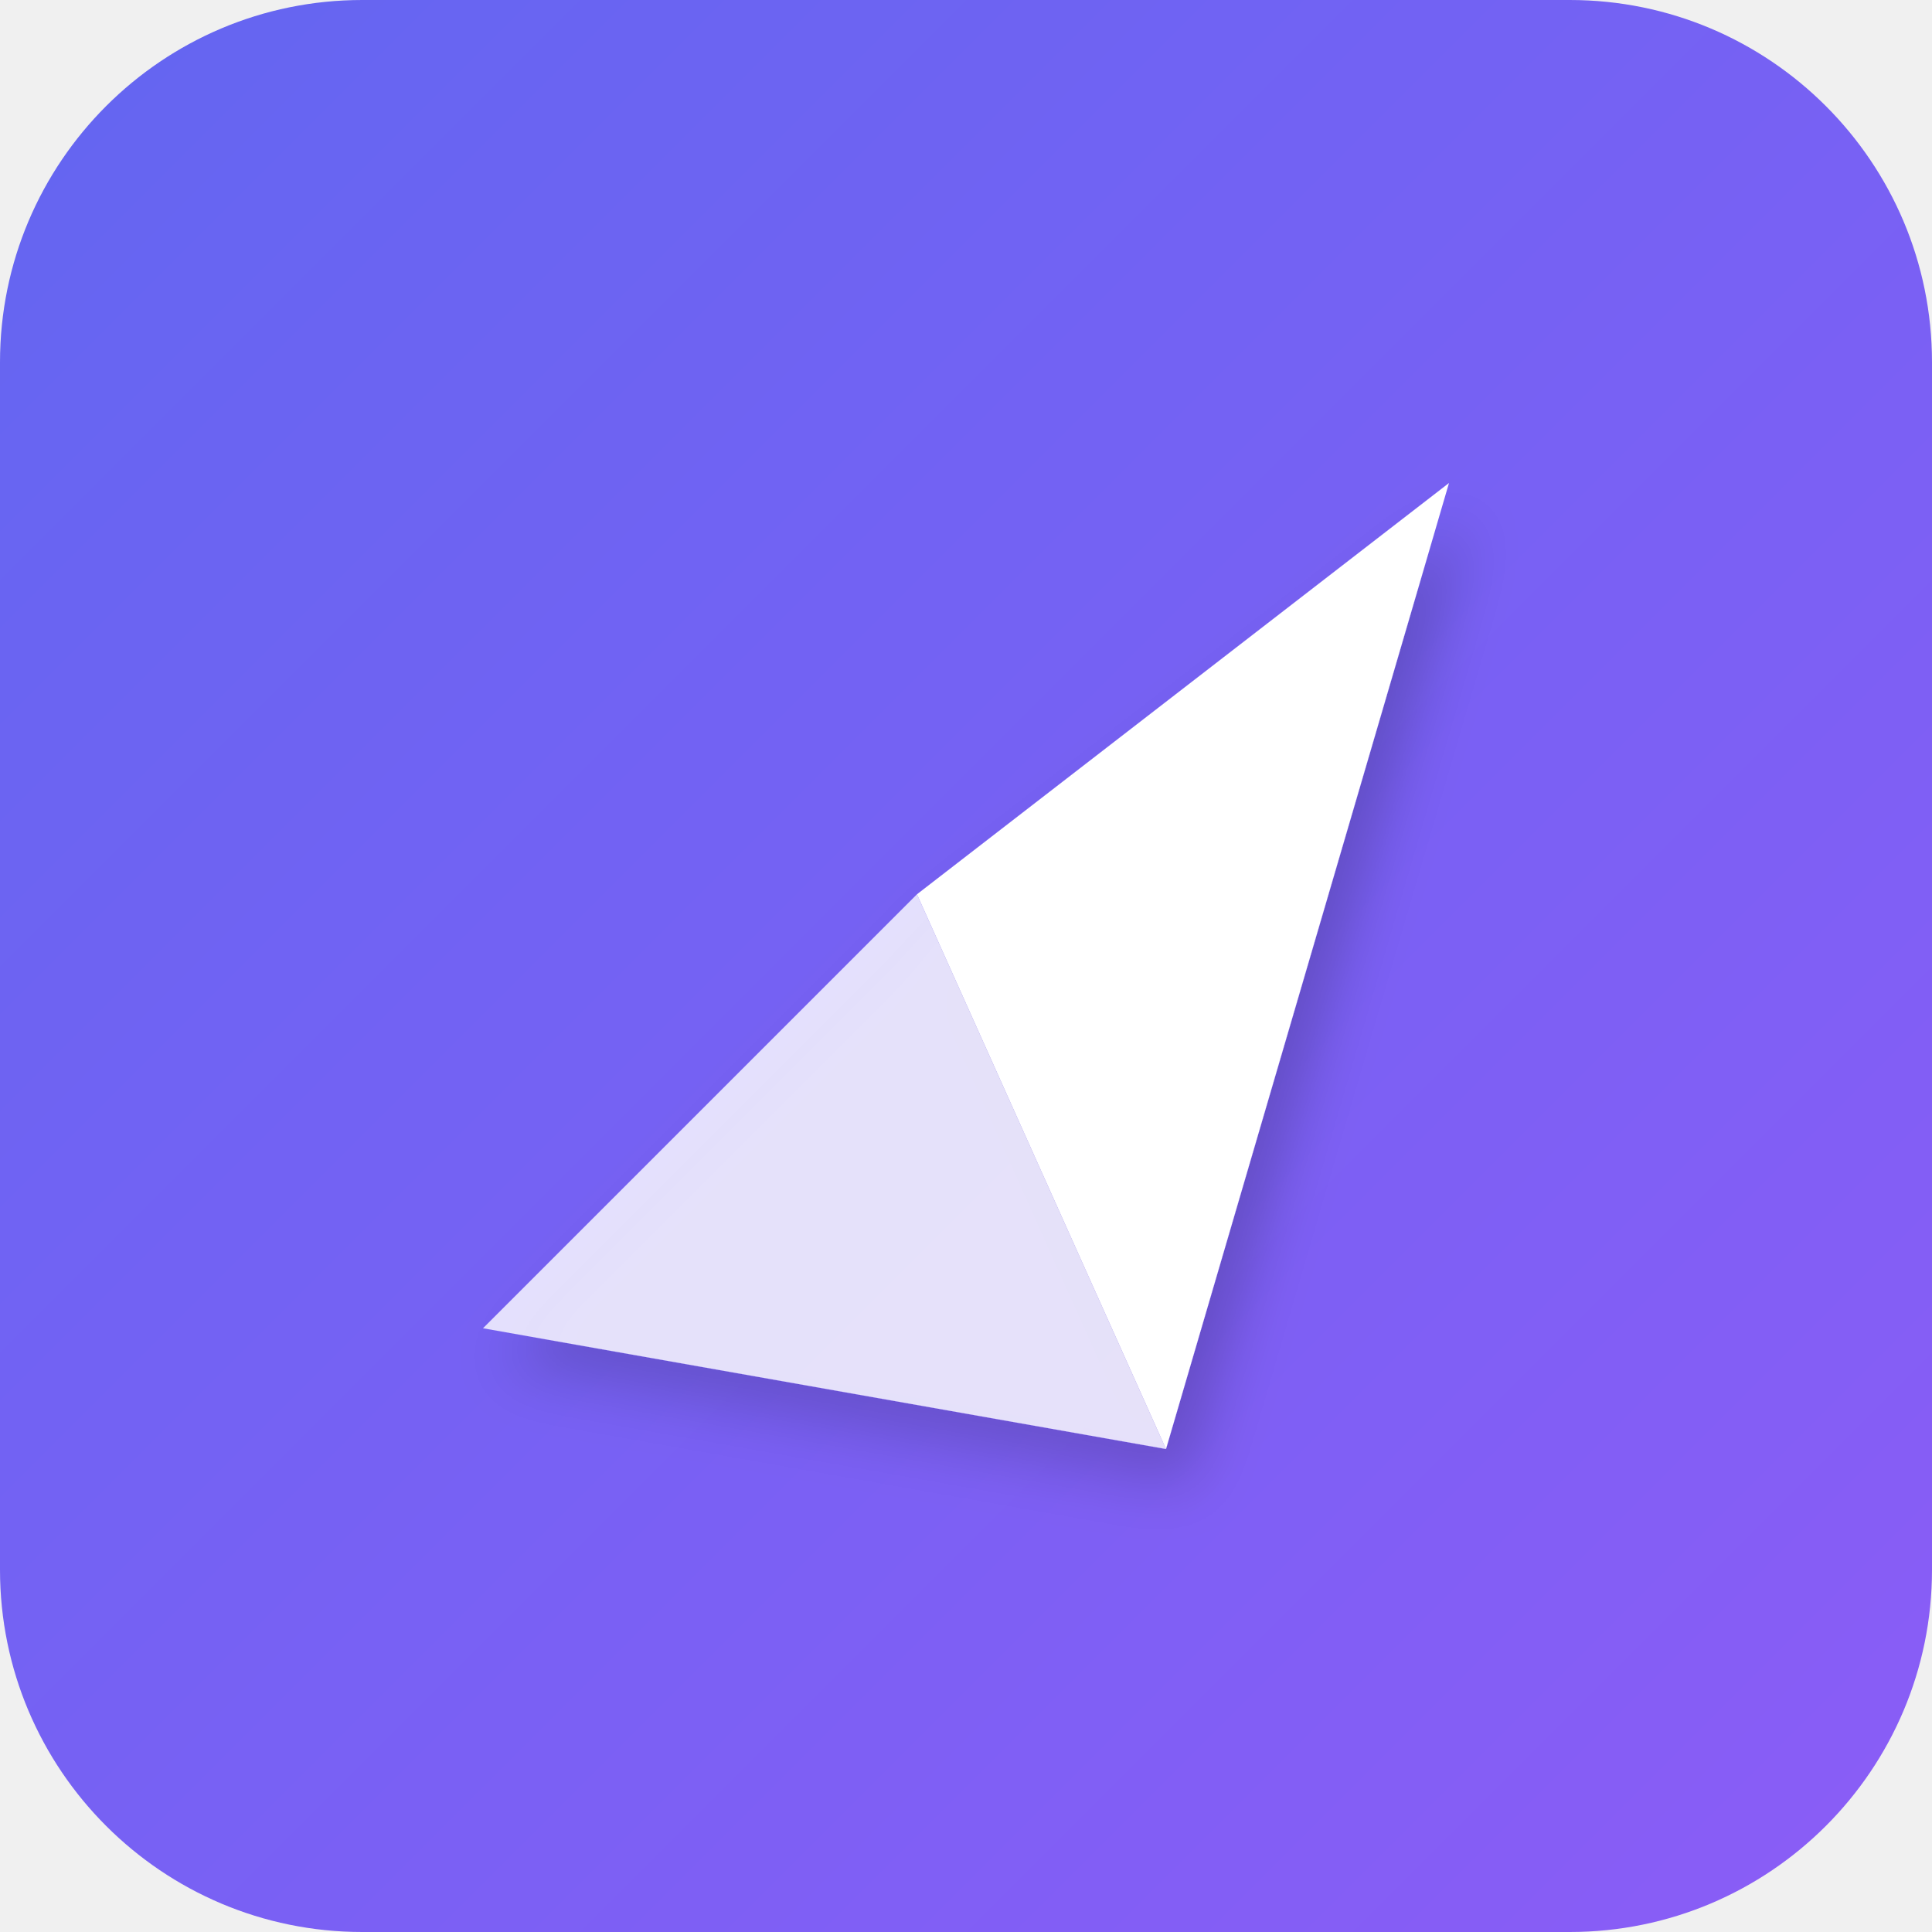
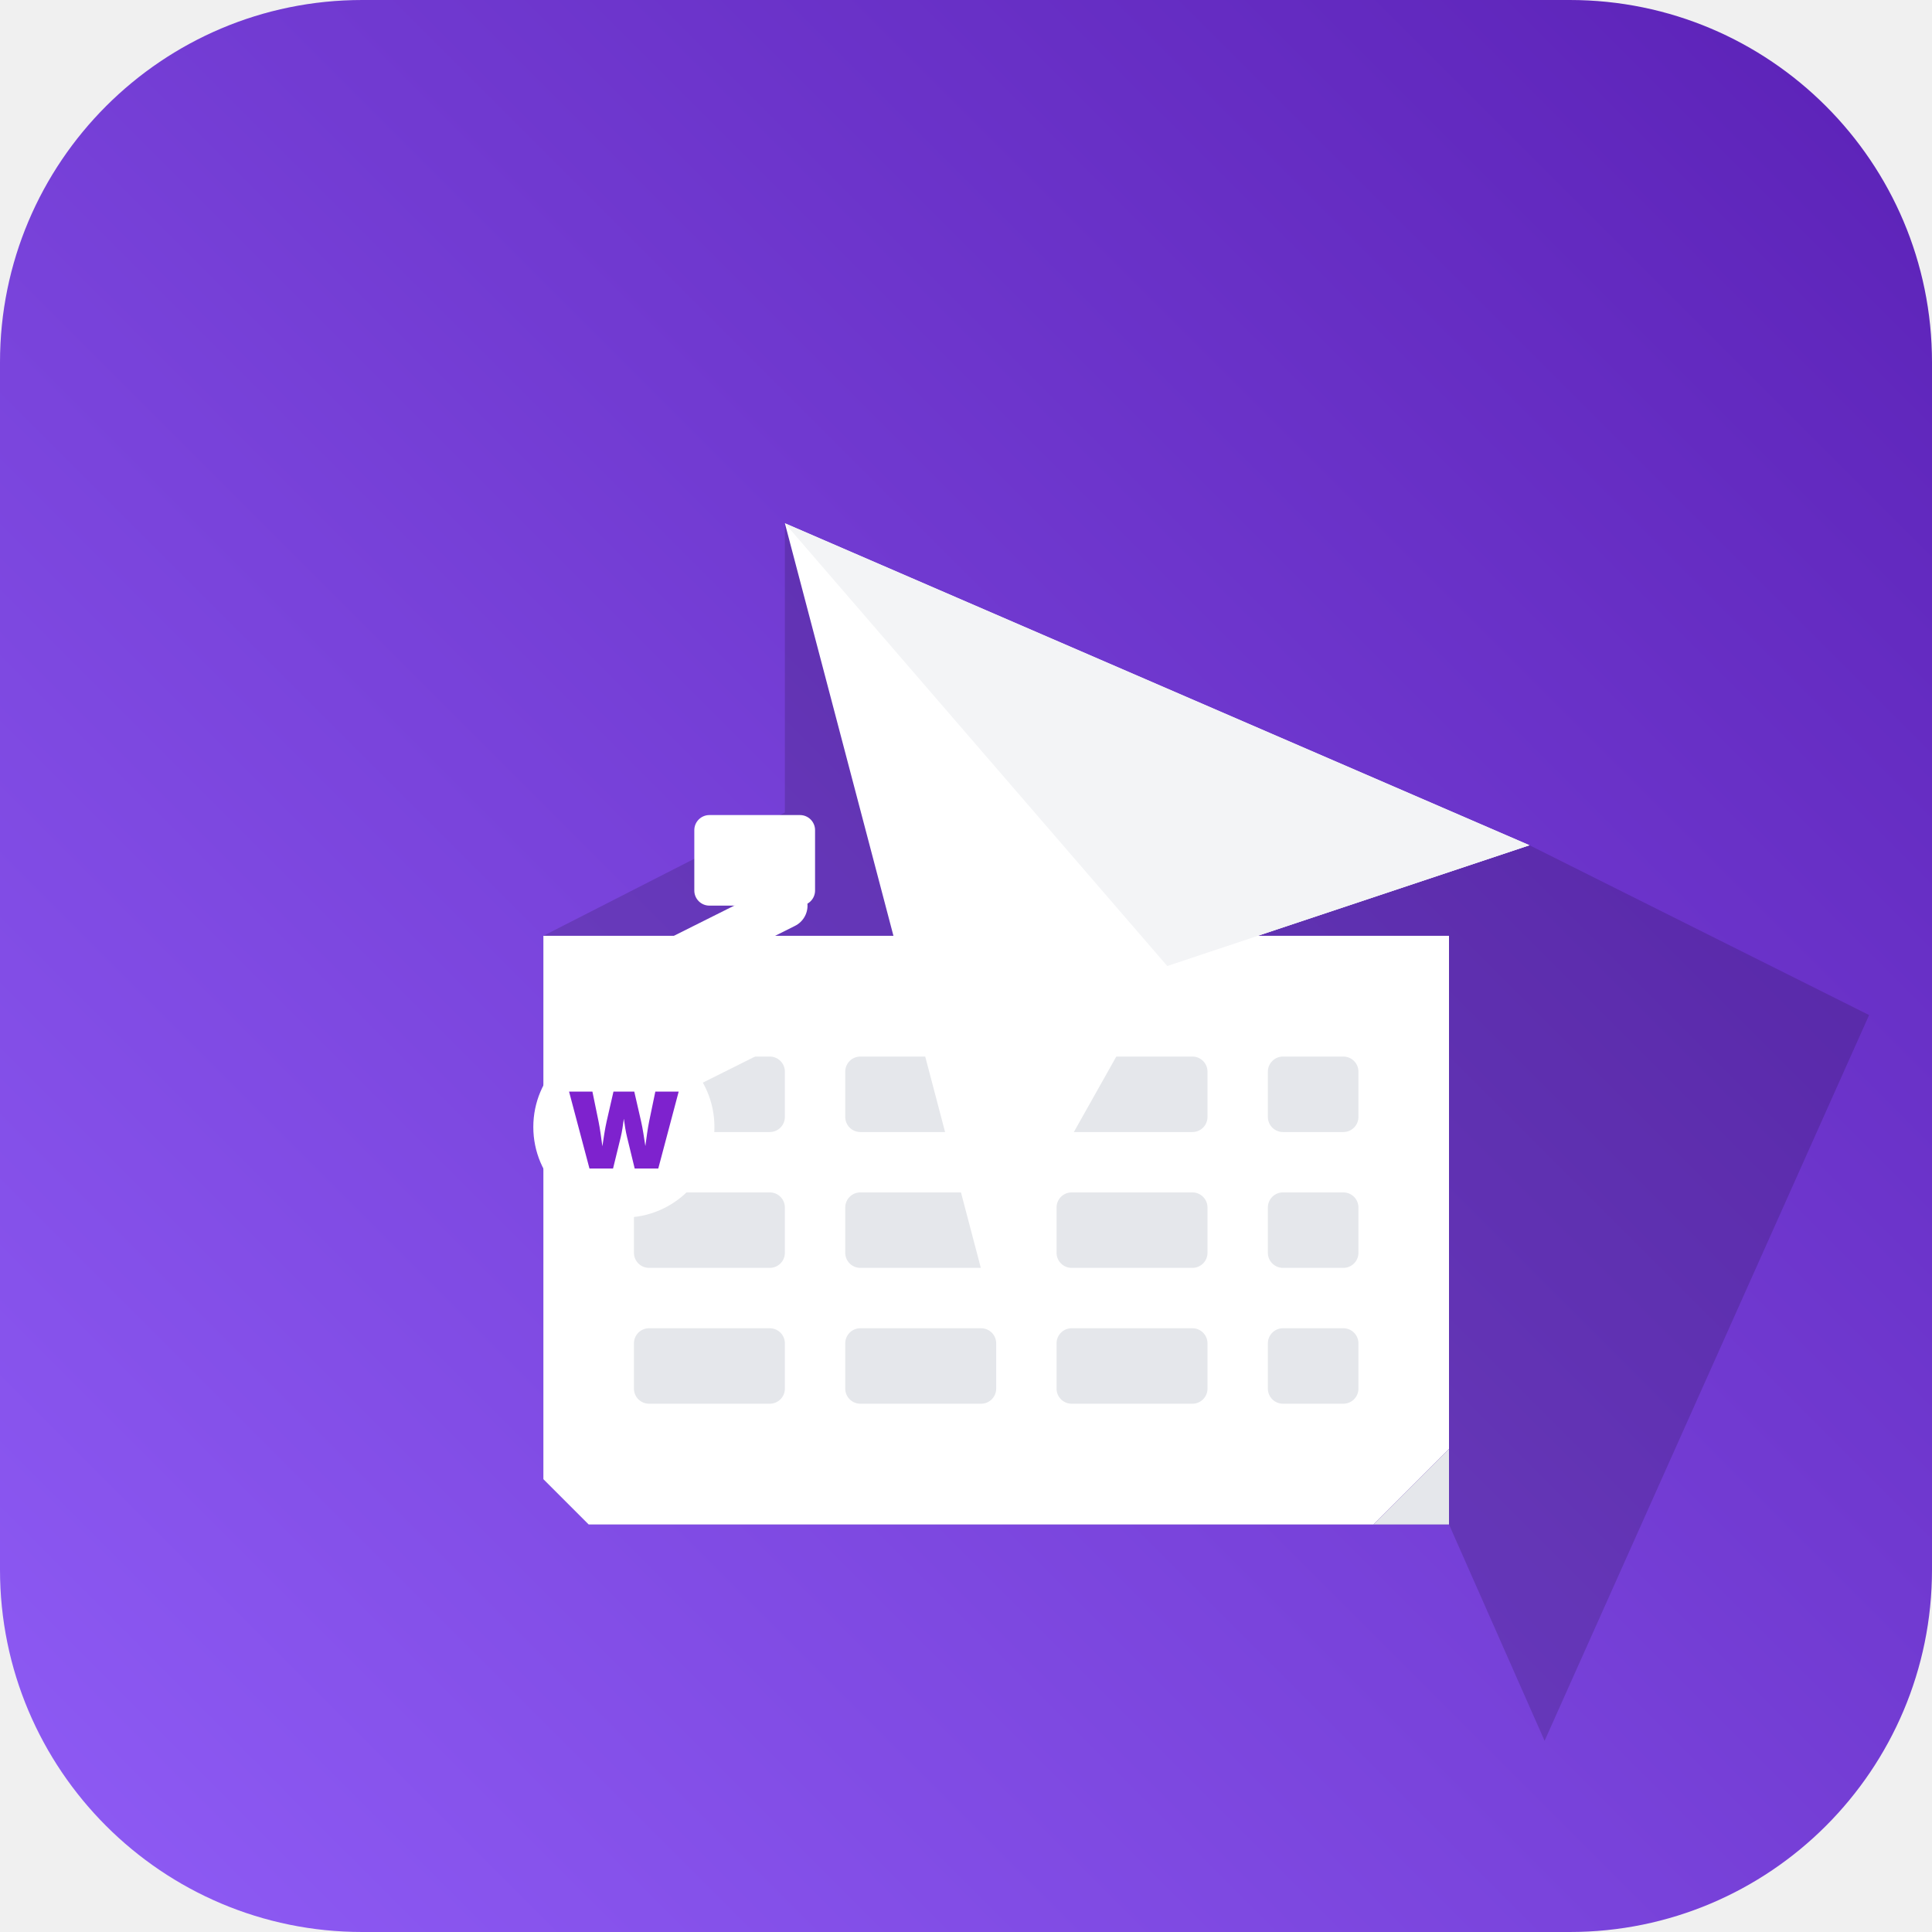
<svg xmlns="http://www.w3.org/2000/svg" width="512" height="512" viewBox="0 0 512 512" fill="none">
-   <rect width="512" height="512" rx="96" fill="url(#paint0_linear_1_2)" />
-   <g filter="url(#shadow)">
-     <path d="M128 352L243 237L384 128L309 384L243 237" fill="#FFFFFF" />
-     <path d="M128 352L243 237L309 384" fill="white" fill-opacity="0.8" />
+   <rect width="512" height="512" rx="96" fill="url(#paint0_linear_new_icon)" />
+   <path d="M208 138.667 L405.333 224 L495.333 269 L409.333 461.333 L384 404 H156 L144 392 V248 L208 215.333 V138.667 Z" fill="#000000" opacity="0.15" />
+   <g>
+     <g>
+       <path d="M144 248 H384 V384 L364 404 H156 L144 392 V248 Z" fill="white" />
+       <path d="M364 404 L384 384 V404 H364Z" fill="#E5E7EB" />
+       <rect x="184" y="216" width="32" height="24" rx="4" fill="white" />
+       <rect x="296" y="216" width="32" height="24" rx="4" fill="white" />
+       <g fill="#E5E7EB">
+         <rect x="168" y="280" width="40" height="20" rx="4" />
+         <rect x="224" y="280" width="40" height="20" rx="4" />
+         <rect x="280" y="280" width="40" height="20" rx="4" />
+         <rect x="336" y="280" width="24" height="20" rx="4" />
+         <rect x="168" y="316" width="40" height="20" rx="4" />
+         <rect x="224" y="316" width="40" height="20" rx="4" />
+         <rect x="280" y="316" width="40" height="20" rx="4" />
+         <rect x="336" y="316" width="24" height="20" rx="4" />
+         <rect x="168" y="352" width="40" height="20" rx="4" />
+         <rect x="224" y="352" width="40" height="20" rx="4" />
+         <rect x="280" y="352" width="40" height="20" rx="4" />
+         <rect x="336" y="352" width="24" height="20" rx="4" />
+       </g>
+     </g>
+     <g>
+       <path d="M208 138.667L405.333 224L309.333 256L261.333 341.333L208 138.667Z" fill="white" />
+       <path d="M405.333 224L309.333 256L208 138.667" fill="#F3F4F6" />
+     </g>
+     <g stroke="white" stroke-width="12" stroke-linecap="round">
+       <path d="M208 240L154.667 266.667" />
+       <path d="M224 261.333L181.333 282.667" />
+     </g>
+     <g>
+       <circle cx="165.333" cy="298.667" r="24" fill="white" />
+       <text x="165.333" y="309.667" font-family="Inter, sans-serif" font-size="28" font-weight="900" text-anchor="middle" fill="#7E22CE">W</text>
+     </g>
  </g>
  <defs>
-     <linearGradient id="paint0_linear_1_2" x1="0" y1="0" x2="512" y2="512" gradientUnits="userSpaceOnUse">
-       <stop stop-color="#6366F1" />
-       <stop offset="1" stop-color="#8B5CF6" />
+     <linearGradient id="paint0_linear_new_icon" x1="0" y1="512" x2="512" y2="0" gradientUnits="userSpaceOnUse">
+       <stop stop-color="#8F5CF6" />
+       <stop offset="1" stop-color="#5B21B6" />
    </linearGradient>
-     <filter id="shadow" x="-20%" y="-20%" width="140%" height="140%">
-       <feDropShadow dx="5" dy="10" stdDeviation="8" flood-color="#000000" flood-opacity="0.2" />
-     </filter>
  </defs>
</svg>
